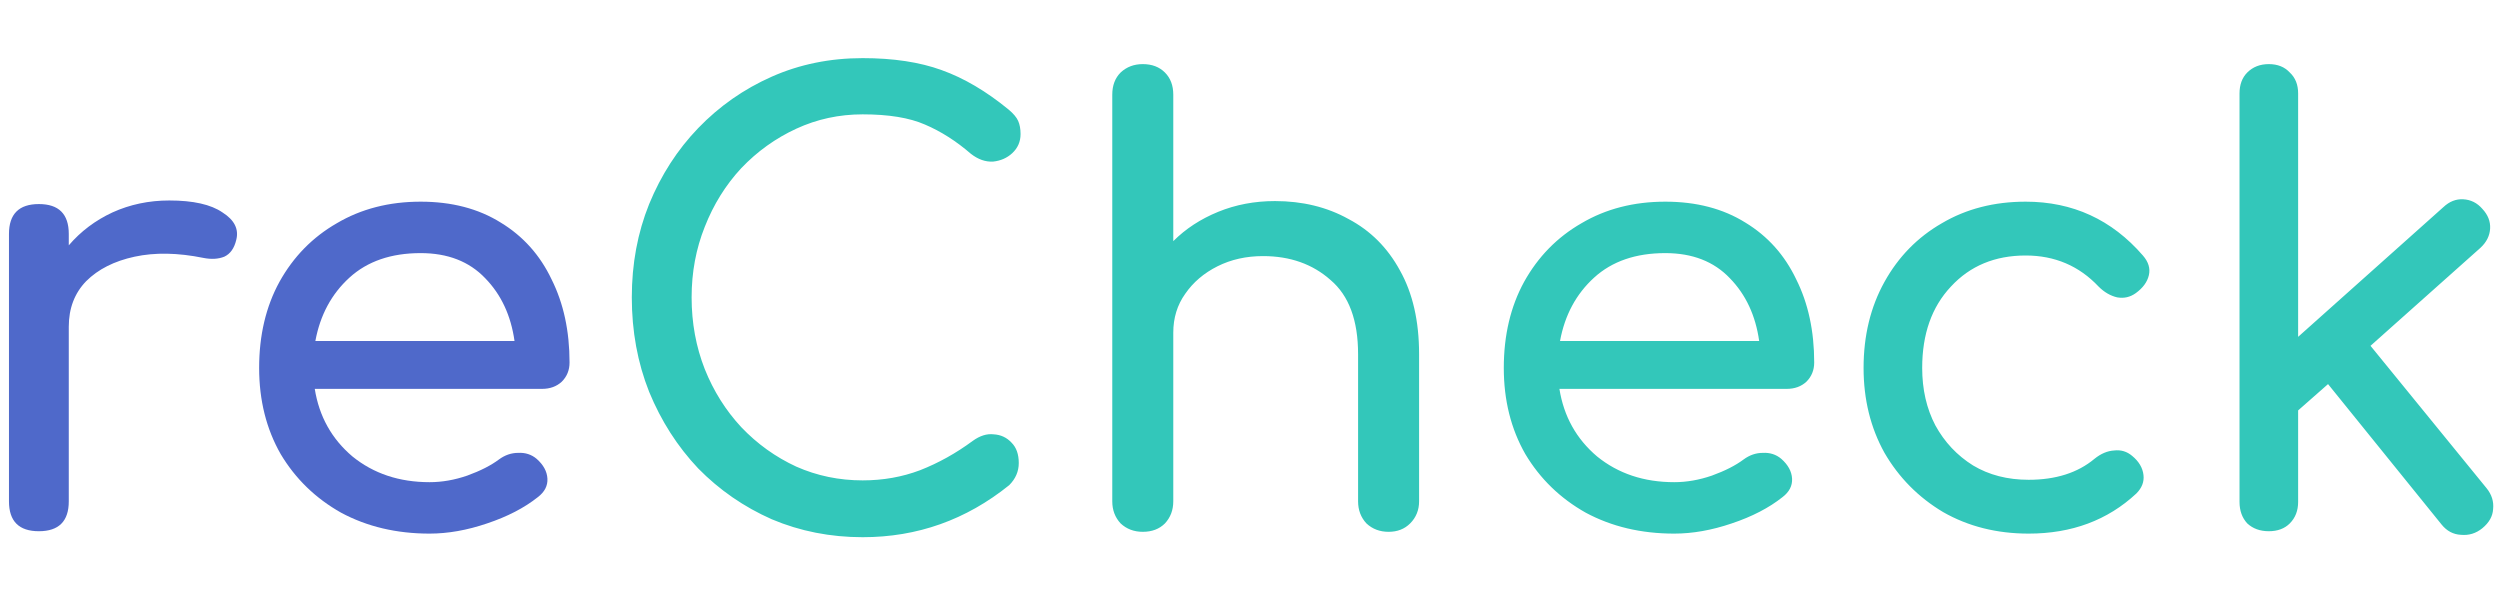
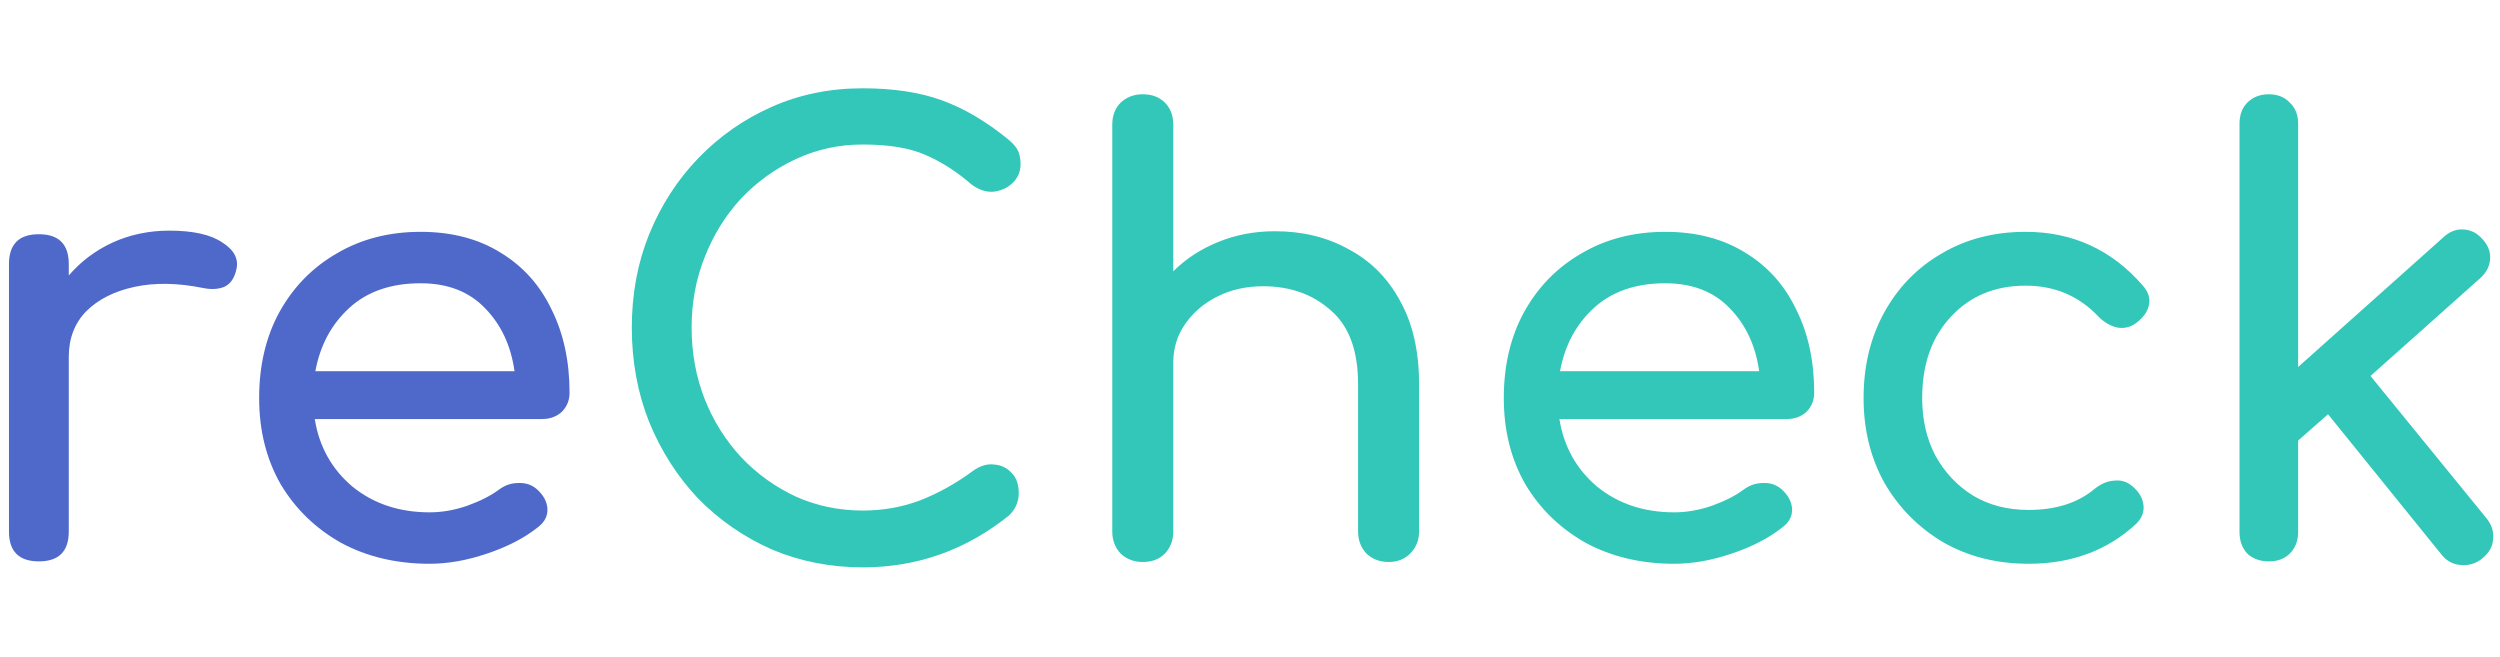
- <svg xmlns="http://www.w3.org/2000/svg" width="172" height="41" viewBox="0 0 209 41" fill="none">
+ <svg xmlns="http://www.w3.org/2000/svg" width="160" height="42" viewBox="0 0 209 41" fill="none">
  <path d="   M 3.25 40   C 1.583 40 0.75 39.167 0.75 37.5   V 15.15   C 0.75 13.483 1.583 12.65 3.25 12.65   C 4.916 12.65 5.75 13.483 5.75 15.15   V 16.1C6.75 14.933 7.966 14.017 9.4 13.35   C 10.867 12.683 12.45 12.35 14.15 12.35   C 16.15 12.35 17.633 12.683 18.6 13.35   C 19.6 13.983 19.983 14.75 19.75 15.65   C 19.583 16.35 19.25 16.817 18.75 17.05   C 18.25 17.25 17.666 17.283 17 17.15   C 14.867 16.717 12.95 16.683 11.25 17.05   C 9.55 17.417 8.2 18.1 7.2 19.1   C 6.233 20.1 5.75 21.367 5.75 22.9   V 37.5   C 5.75 39.167 4.916 40 3.25 40Z   M 35.914 40.2   C 33.148 40.2 30.681 39.617 28.514 38.45   C 26.381 37.25 24.698 35.617 23.464 33.55   C 22.264 31.45 21.664 29.05 21.664 26.35   C 21.664 23.617 22.231 21.217 23.364 19.15   C 24.531 17.05 26.131 15.417 28.164 14.25   C 30.198 13.05 32.531 12.45 35.164 12.45   C 37.764 12.45 39.998 13.033 41.864 14.2   C 43.731 15.333 45.148 16.917 46.114 18.95   C 47.114 20.95 47.614 23.267 47.614 25.9   C 47.614 26.533 47.398 27.067 46.964 27.5   C 46.531 27.9 45.981 28.1 45.314 28.1   H 26.314   C 26.681 30.4 27.731 32.283 29.464 33.75   C 31.231 35.183 33.381 35.9 35.914 35.9   C 36.948 35.9 37.998 35.717 39.064 35.35   C 40.164 34.95 41.048 34.5 41.714 34   C 42.214 33.633 42.748 33.45 43.314 33.45   C 43.914 33.417 44.431 33.583 44.864 33.95   C 45.431 34.45 45.731 35 45.764 35.6   C 45.798 36.2 45.531 36.717 44.964 37.15   C 43.831 38.05 42.414 38.783 40.714 39.35   C 39.048 39.917 37.448 40.2 35.914 40.2Z   M 35.164 16.75   C 32.698 16.75 30.714 17.433 29.214 18.8   C 27.714 20.167 26.764 21.933 26.364 24.1   H 43.014   C 42.714 21.967 41.898 20.217 40.564 18.85   C 39.231 17.45 37.431 16.75 35.164 16.75Z" fill="#4f69ca" />
  <path d="   M 72.119 40.5   C 69.419 40.5 66.886 40 64.519 39   C 62.186 37.967 60.136 36.55 58.369 34.75   C 56.636 32.917 55.269 30.783 54.269 28.35   C 53.302 25.917 52.819 23.283 52.819 20.45   C 52.819 17.65 53.302 15.05 54.269 12.65   C 55.269 10.217 56.636 8.1 58.369 6.3   C 60.136 4.467 62.186 3.033 64.519 2   C 66.852 0.967 69.386 0.45 72.119 0.45   C 74.686 0.45 76.886 0.783 78.719 1.45   C 80.586 2.117 82.452 3.217 84.319 4.75   C 84.719 5.083 84.986 5.4 85.119 5.7   C 85.252 6 85.319 6.367 85.319 6.8   C 85.319 7.433 85.086 7.967 84.619 8.4   C 84.186 8.8 83.652 9.033 83.019 9.1   C 82.386 9.133 81.769 8.917 81.169 8.45   C 79.936 7.383 78.652 6.567 77.319 6   C 76.019 5.433 74.286 5.15 72.119 5.15   C 70.152 5.15 68.302 5.55 66.569 6.35   C 64.836 7.15 63.302 8.25 61.969 9.65   C 60.669 11.05 59.652 12.683 58.919 14.55   C 58.186 16.383 57.819 18.35 57.819 20.45   C 57.819 22.583 58.186 24.583 58.919 26.45   C 59.652 28.283 60.669 29.9 61.969 31.3   C 63.302 32.7 64.836 33.8 66.569 34.6   C 68.302 35.367 70.152 35.75 72.119 35.75   C 73.819 35.75 75.419 35.467 76.919 34.9   C 78.452 34.3 79.919 33.483 81.319 32.45   C 81.919 32.017 82.502 31.833 83.069 31.9   C 83.669 31.933 84.169 32.167 84.569 32.6   C 84.969 33 85.169 33.567 85.169 34.3   C 85.169 35 84.902 35.617 84.369 36.15   C 80.769 39.05 76.686 40.5 72.119 40.5Z   M 95.536 40.05   C 94.803 40.05 94.186 39.817 93.686 39.35   C 93.219 38.85 92.986 38.233 92.986 37.5   V 15.2   C 92.986 14.433 93.219 13.817 93.686 13.35   C 94.186 12.883 94.803 12.65 95.536 12.65   C 96.303 12.65 96.919 12.883 97.386 13.35   C 97.853 13.817 98.086 14.433 98.086 15.2   V 15.75   C 99.12 14.717 100.369 13.9 101.836 13.3   C 103.303 12.7 104.886 12.4 106.586 12.4   C 108.886 12.4 110.936 12.9 112.736 13.9   C 114.569 14.867 116.003 16.3 117.036 18.2   C 118.103 20.1 118.636 22.433 118.636 25.2   V 37.5   C 118.636 38.233 118.386 38.85 117.886 39.35   C 117.419 39.817 116.819 40.05 116.086 40.05   C 115.353 40.05 114.736 39.817 114.236 39.35   C 113.769 38.85 113.536 38.233 113.536 37.5   V 25.2   C 113.536 22.367 112.769 20.3 111.236 19   C 109.736 17.667 107.853 17 105.586 17   C 104.186 17 102.919 17.283 101.786 17.85   C 100.653 18.417 99.753 19.183 99.086 20.15   C 98.419 21.083 98.086 22.167 98.086 23.4   V 37.5   C 98.086 38.233 97.853 38.85 97.386 39.35   C 96.919 39.817 96.303 40.05 95.536 40.05Z   M 95.536 30.05   C 94.803 30.05 94.186 29.817 93.686 29.35   C 93.219 28.85 92.986 28.233 92.986 27.5   V 3.5   C 92.986 2.733 93.219 2.117 93.686 1.65   C 94.186 1.183 94.803 0.95 95.536 0.95   C 96.303 0.95 96.919 1.183 97.386 1.65   C 97.853 2.117 98.086 2.733 98.086 3.5   V 27.5   C 98.086 28.233 97.853 28.85 97.386 29.35   C 96.919 29.817 96.303 30.05 95.536 30.05Z   M 139.967 40.2   C 137.2 40.2 134.734 39.617 132.567 38.45   C 130.434 37.25 128.75 35.617 127.517 33.55   C 126.317 31.45 125.717 29.05 125.717 26.35   C 125.717 23.617 126.284 21.217 127.417 19.15   C 128.584 17.05 130.184 15.417 132.217 14.25   C 134.25 13.05 136.584 12.45 139.217 12.45   C 141.817 12.45 144.05 13.033 145.917 14.2   C 147.784 15.333 149.2 16.917 150.167 18.95   C 151.167 20.95 151.667 23.267 151.667 25.9   C 151.667 26.533 151.45 27.067 151.017 27.5   C 150.584 27.9 150.034 28.1 149.367 28.1H130.367   C 130.734 30.4 131.784 32.283 133.517 33.75   C 135.284 35.183 137.434 35.9 139.967 35.9   C 141 35.9 142.05 35.717 143.117 35.35   C 144.217 34.95 145.1 34.5 145.767 34   C 146.267 33.633 146.8 33.45 147.367 33.45   C 147.967 33.417 148.484 33.583 148.917 33.95   C 149.484 34.45 149.784 35 149.817 35.6   C 149.85 36.2 149.584 36.717 149.017 37.15   C 147.884 38.05 146.467 38.783 144.767 39.35   C 143.1 39.917 141.5 40.2 139.967 40.2Z   M 139.217 16.75   C 136.75 16.75 134.767 17.433 133.267 18.8   C 131.767 20.167 130.817 21.933 130.417 24.1   H 147.067   C 146.767 21.967 145.95 20.217 144.617 18.85   C 143.284 17.45 141.484 16.75 139.217 16.75Z   M 169.595 40.2   C 166.928 40.2 164.545 39.6 162.445 38.4   C 160.378 37.167 158.745 35.517 157.545 33.45   C 156.378 31.35 155.795 28.983 155.795 26.35   C 155.795 23.65 156.378 21.25 157.545 19.15   C 158.712 17.05 160.312 15.417 162.345 14.25   C 164.378 13.05 166.712 12.45 169.345 12.45   C 173.278 12.45 176.545 13.95 179.145 16.95   C 179.612 17.483 179.778 18.033 179.645 18.6   C 179.512 19.167 179.145 19.667 178.545 20.1   C 178.078 20.433 177.562 20.55 176.995 20.45   C 176.428 20.317 175.912 20.017 175.445 19.55   C 173.812 17.817 171.778 16.95 169.345 16.95   C 166.778 16.95 164.695 17.817 163.095 19.55   C 161.495 21.25 160.695 23.517 160.695 26.35   C 160.695 28.15 161.062 29.75 161.795 31.15   C 162.562 32.55 163.612 33.667 164.945 34.5   C 166.278 35.3 167.828 35.7 169.595 35.7   C 171.862 35.7 173.695 35.117 175.095 33.95   C 175.628 33.517 176.178 33.283 176.745 33.25   C 177.312 33.183 177.812 33.333 178.245 33.7   C 178.812 34.167 179.128 34.7 179.195 35.3   C 179.262 35.867 179.062 36.383 178.595 36.85   C 176.195 39.083 173.195 40.2 169.595 40.2Z   M 189.674 40   C 188.941 40 188.341 39.783 187.874 39.35   C 187.441 38.883 187.224 38.283 187.224 37.55   V 3.4   C 187.224 2.667 187.441 2.083 187.874 1.65   C 188.341 1.183 188.941 0.95 189.674 0.95   C 190.408 0.95 190.991 1.183 191.424 1.65   C 191.891 2.083 192.124 2.667 192.124 3.4   V 23.75L204.274 12.9   C 204.774 12.433 205.324 12.217 205.924 12.25   C 206.558 12.283 207.091 12.55 207.524 13.05   C 207.991 13.55 208.208 14.1 208.174 14.7   C 208.141 15.3 207.874 15.833 207.374 16.3   L 198.174 24.5   L 207.874 36.4   C 208.308 36.933 208.491 37.517 208.424 38.15   C 208.391 38.75 208.091 39.283 207.524 39.75   C 206.991 40.183 206.391 40.367 205.724 40.3   C 205.091 40.267 204.558 39.983 204.124 39.45   L 194.624 27.7L192.124 29.9V37.55   C 192.124 38.283 191.891 38.883 191.424 39.35   C 190.991 39.783 190.408 40 189.674 40Z" fill="#33c7ba" />
</svg>
